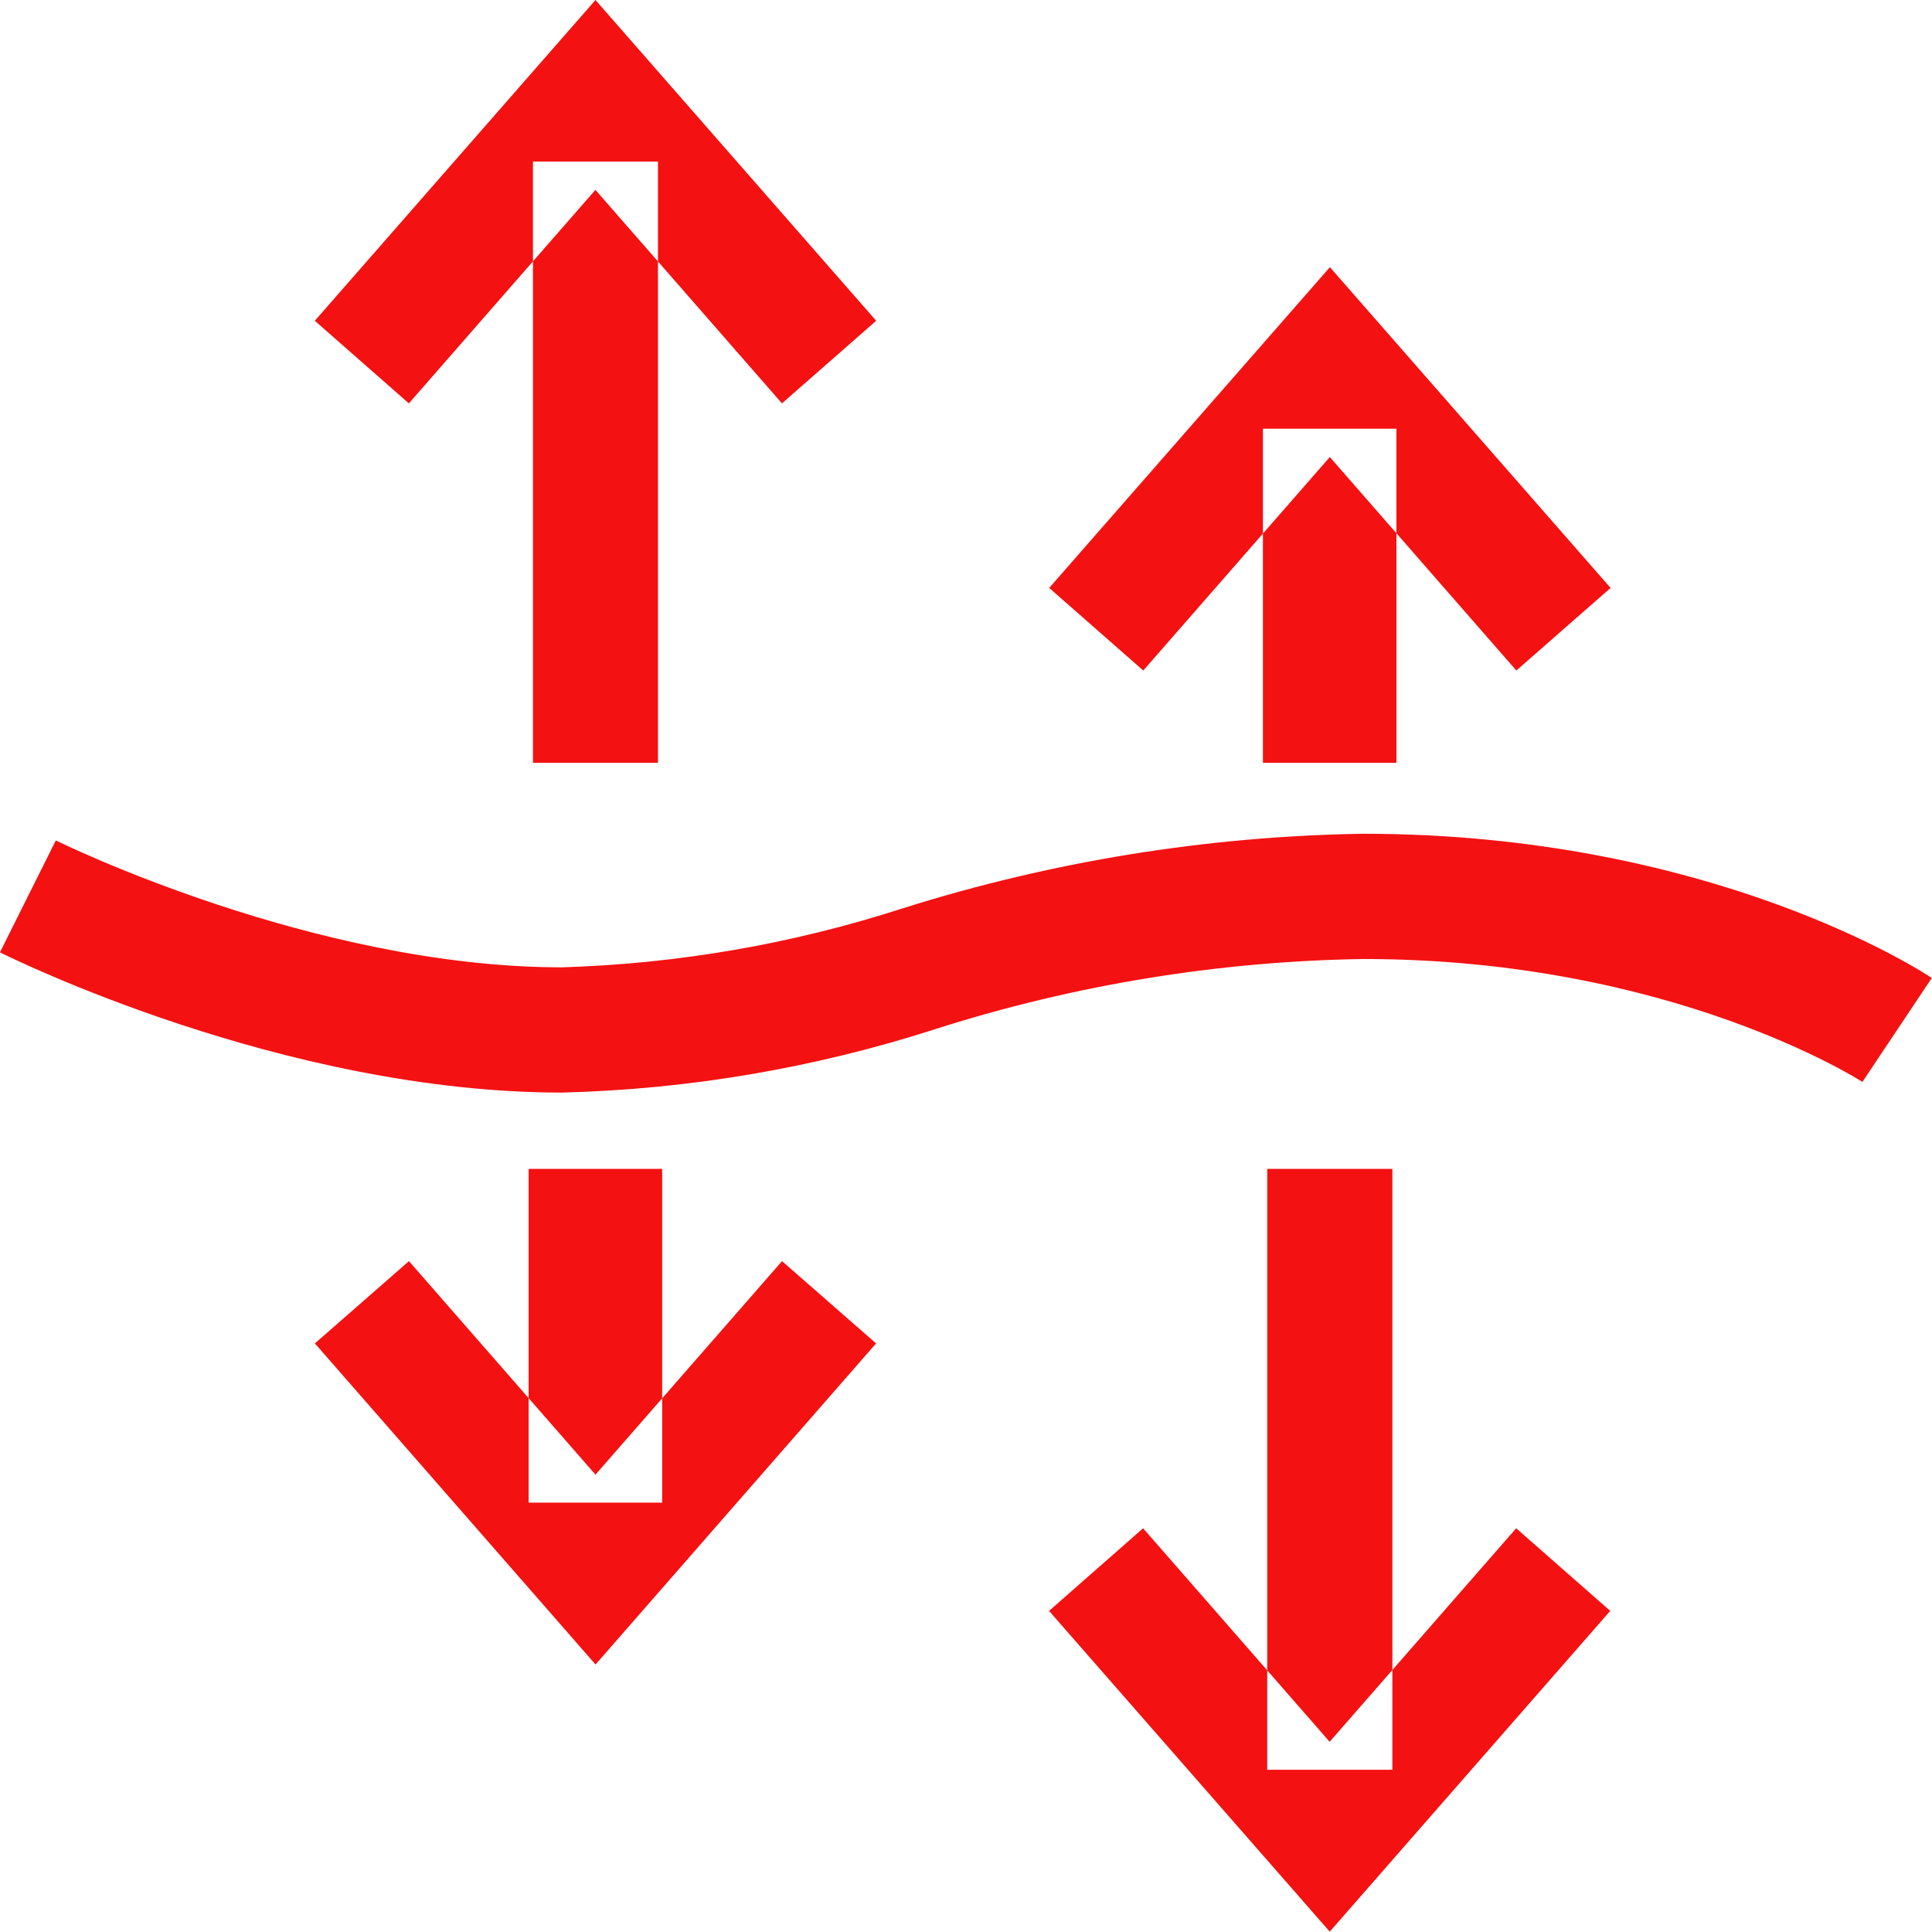
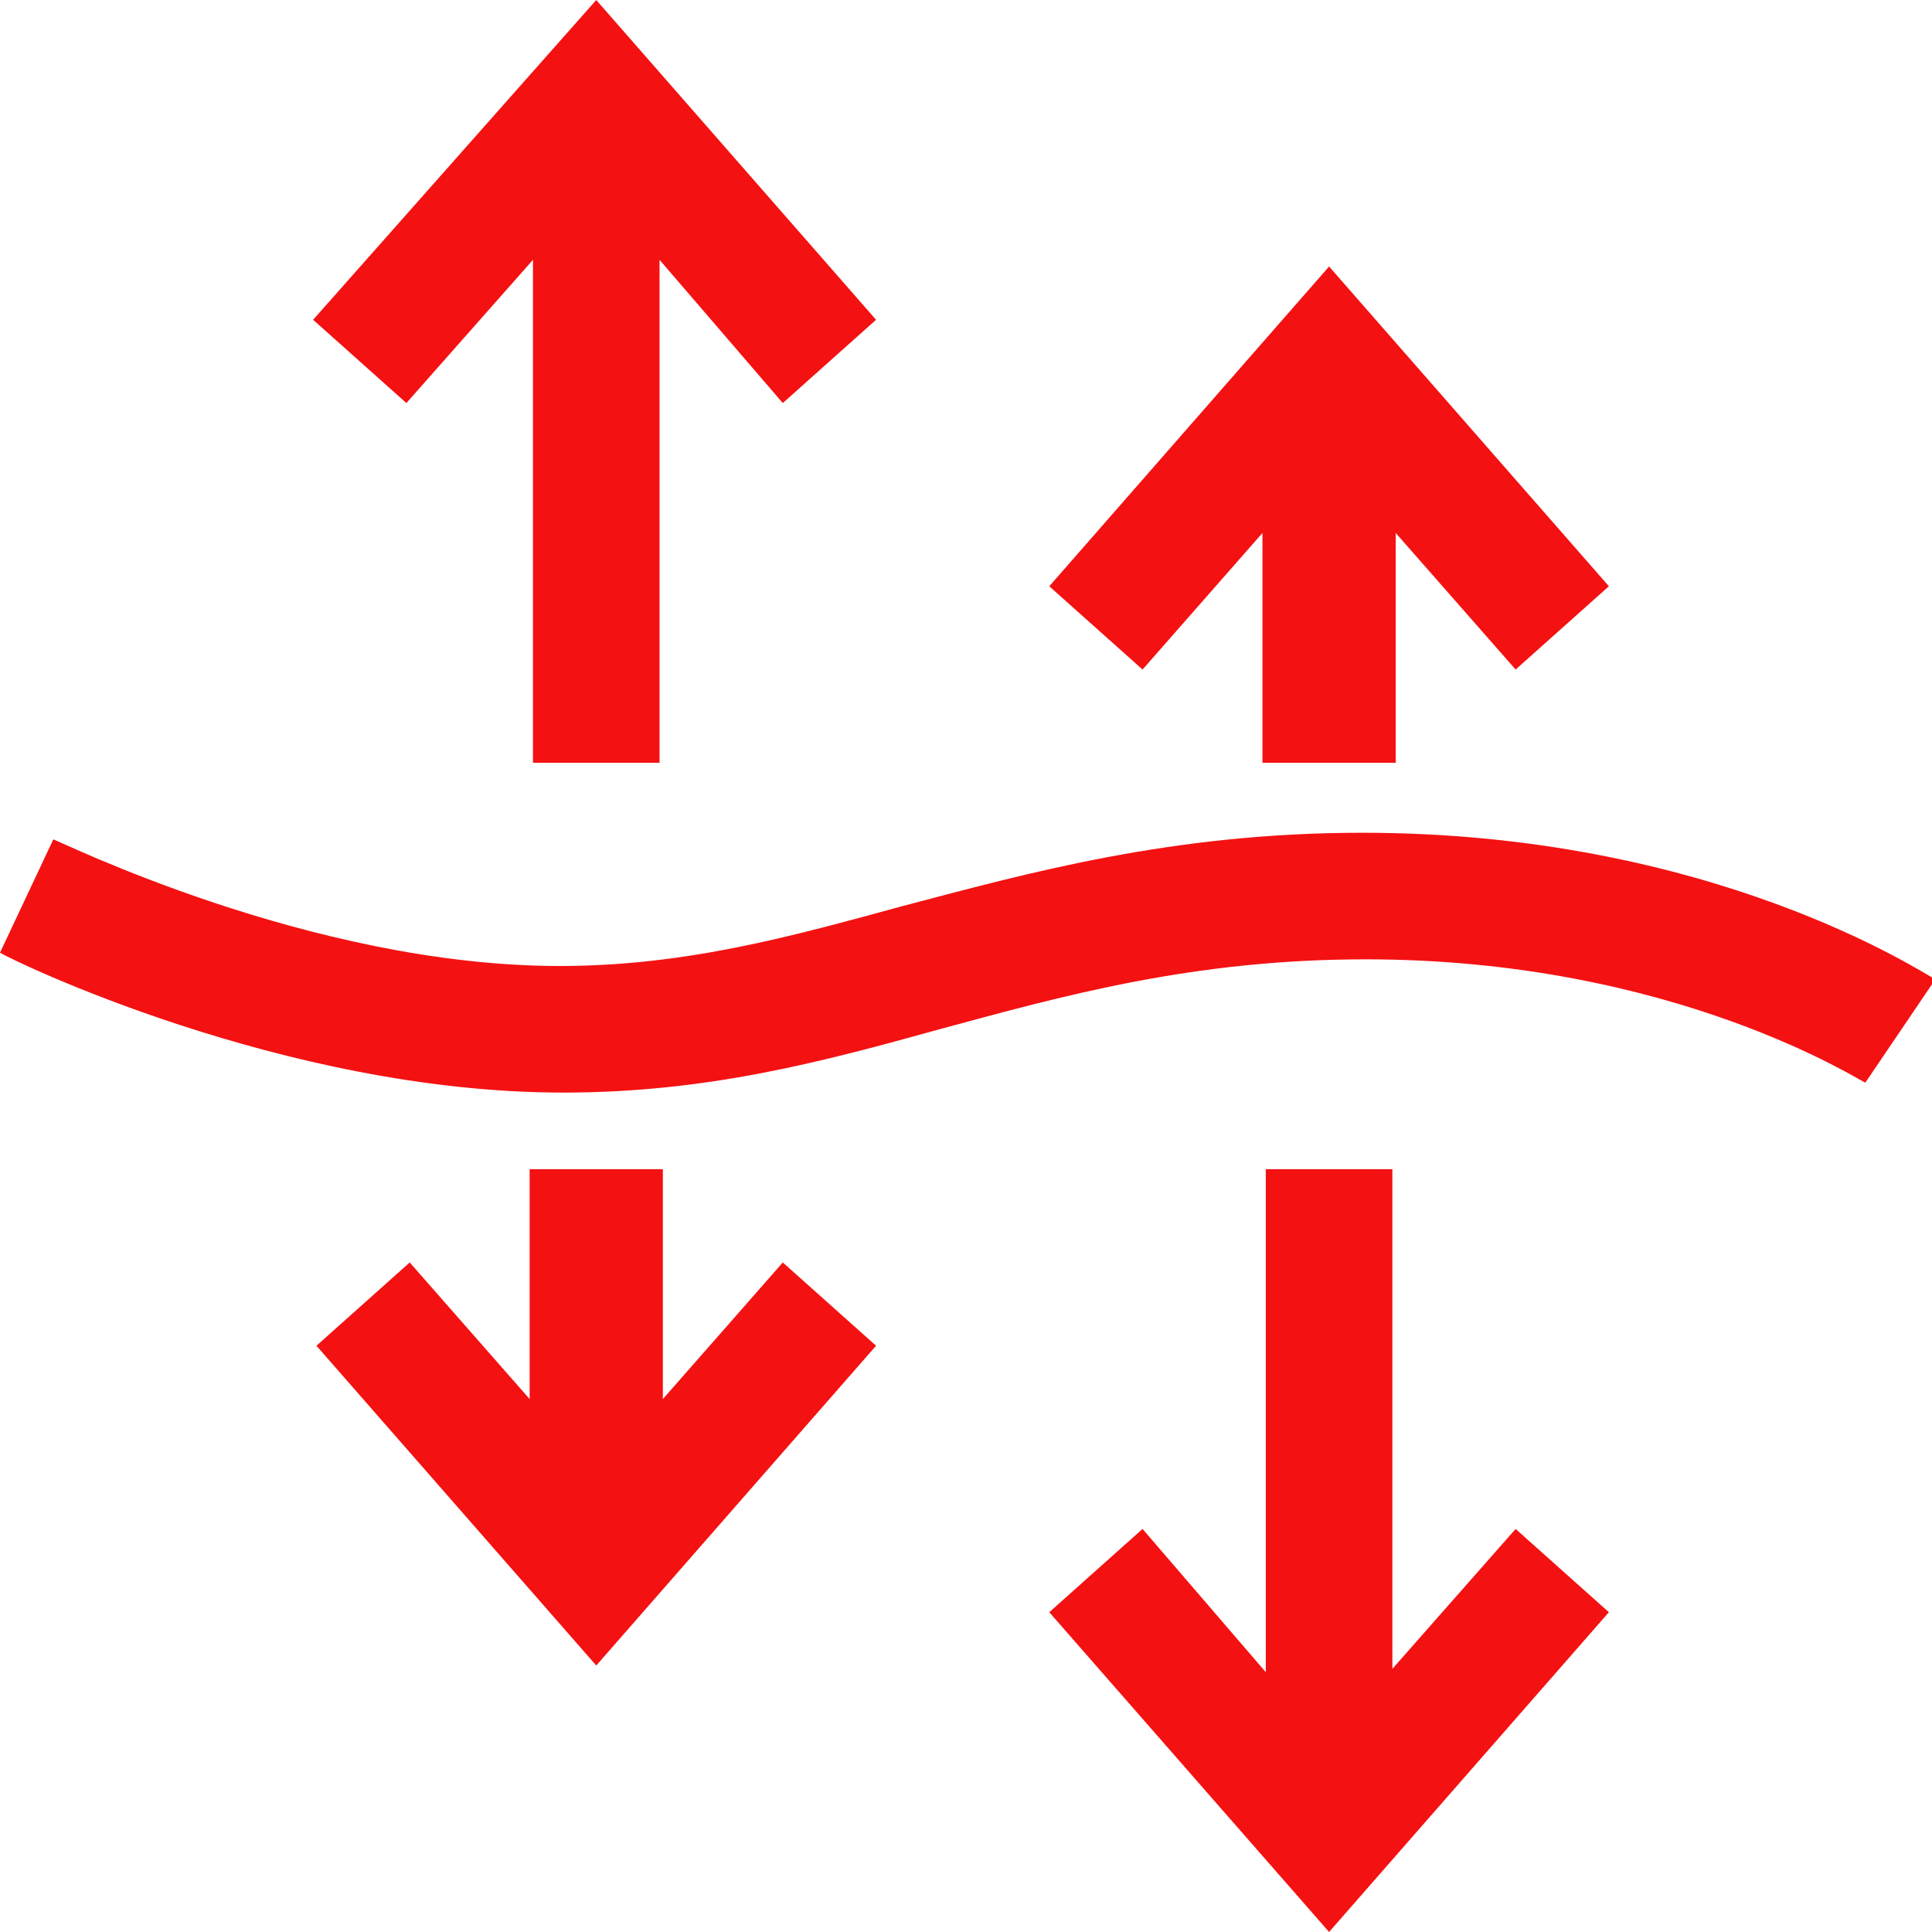
- <svg xmlns="http://www.w3.org/2000/svg" width="58" height="58" viewBox="0 0 58 58">
-   <defs>
-     <style>
-       .cls-1 {
-         fill: #f41112;
-         fill-rule: evenodd;
-       }
-     </style>
-   </defs>
-   <path id="icon-cfds.svg" class="cls-1" d="M943.87,1420.8c-8.362,0-16.529-4.04-16.872-4.21l1.678-3.36c0.077,0.04,7.735,3.81,15.194,3.81a36.878,36.878,0,0,0,10.257-1.78,48.5,48.5,0,0,1,13.793-2.23c10.469,0,16.809,4.15,17.074,4.33l-2.083,3.12c-0.05-.03-5.726-3.69-14.991-3.69a44.554,44.554,0,0,0-12.795,2.09A39.836,39.836,0,0,1,943.87,1420.8Zm2.879-9.9H943v-18.05h3.753v18.05Zm3.726-10.79-5.6-6.41-5.6,6.41-2.824-2.48,8.426-9.63,8.427,9.63Zm18.447,10.79h-4.008v-10.03h4.008v10.03Zm3.6-2.77-5.6-6.41-5.6,6.41-2.824-2.48,8.427-9.63,8.426,9.63Zm-3.725,33h-3.754v-18.04H968.8v18.04Zm-1.877,4.86-8.427-9.63,2.824-2.48,5.6,6.41,5.6-6.41,2.824,2.48Zm-20.041-12.88h-4.009v-10.02h4.009v10.02Zm-2,4.86-8.426-9.64,2.824-2.47,5.6,6.41,5.6-6.41,2.824,2.47Z" transform="translate(-927 -1388)" />
+ <svg xmlns="http://www.w3.org/2000/svg" version="1.1" id="icon-cfds.svg_1_" x="0px" y="0px" viewBox="0 0 58 58" style="enable-background:new 0 0 58 58;" xml:space="preserve">
+   <style type="text/css">
+ 	.st0{fill:#F41112;}
+ </style>
+   <g id="icon-cfds.svg">
+     <g>
+       <path class="st0" d="M40.9,25c-5.7,0-10,1.2-13.8,2.2c-3.3,0.9-6.5,1.8-10.3,1.8c-7.5,0-15.1-3.8-15.2-3.8L0,28.6    c0.3,0.2,8.5,4.2,16.9,4.2c4.3,0,7.7-0.9,11.3-1.9c3.7-1,7.6-2.1,12.8-2.1c9.3,0,14.9,3.7,15,3.7l2.1-3.1    C57.7,29.2,51.4,25,40.9,25z M16,7.8v15.1h3.8V7.8l3.7,4.3l2.8-2.5L17.9,0L9.4,9.6l2.8,2.5L16,7.8z M37.9,16v6.9h4V16l3.6,4.1    l2.8-2.5L39.9,8l-8.4,9.6l2.8,2.5L37.9,16z M41.8,50.1V35.1H38v15.1l-3.7-4.3l-2.8,2.5l8.4,9.6l8.4-9.6l-2.8-2.5L41.8,50.1z     M19.9,42v-6.9h-4V42l-3.6-4.1l-2.8,2.5l8.4,9.6l8.4-9.6l-2.8-2.5L19.9,42z" />
+     </g>
+   </g>
</svg>
